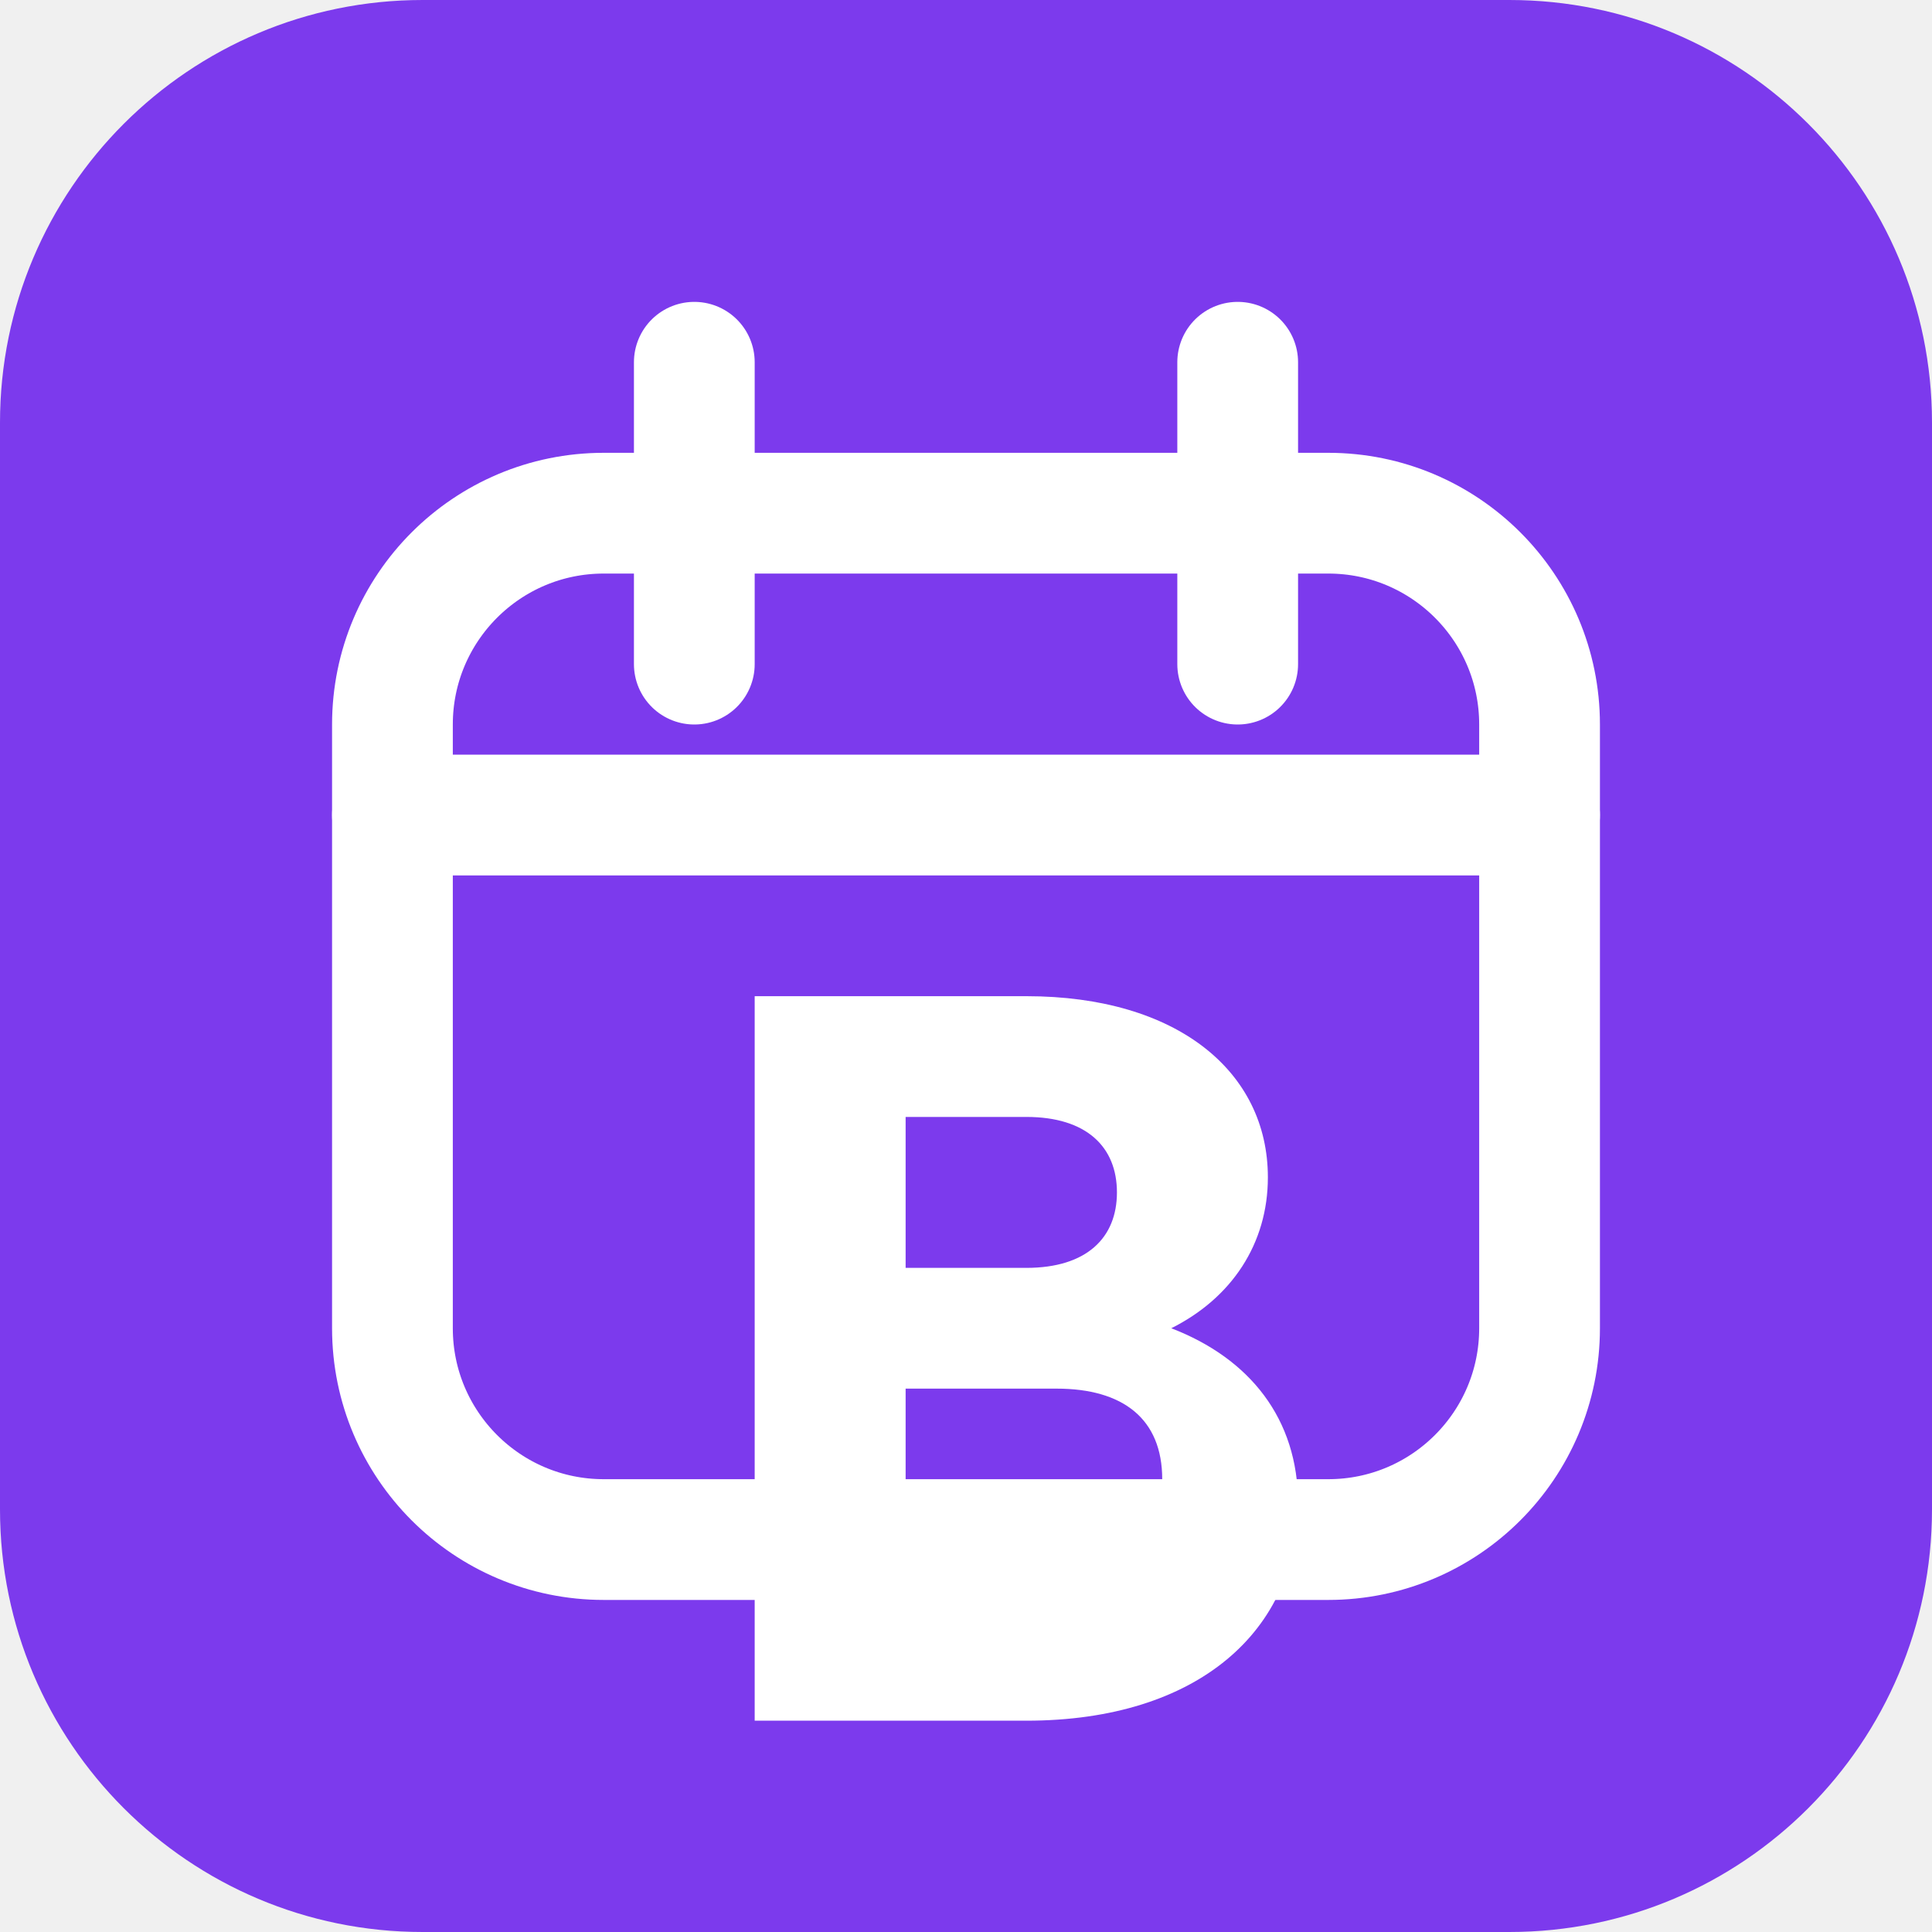
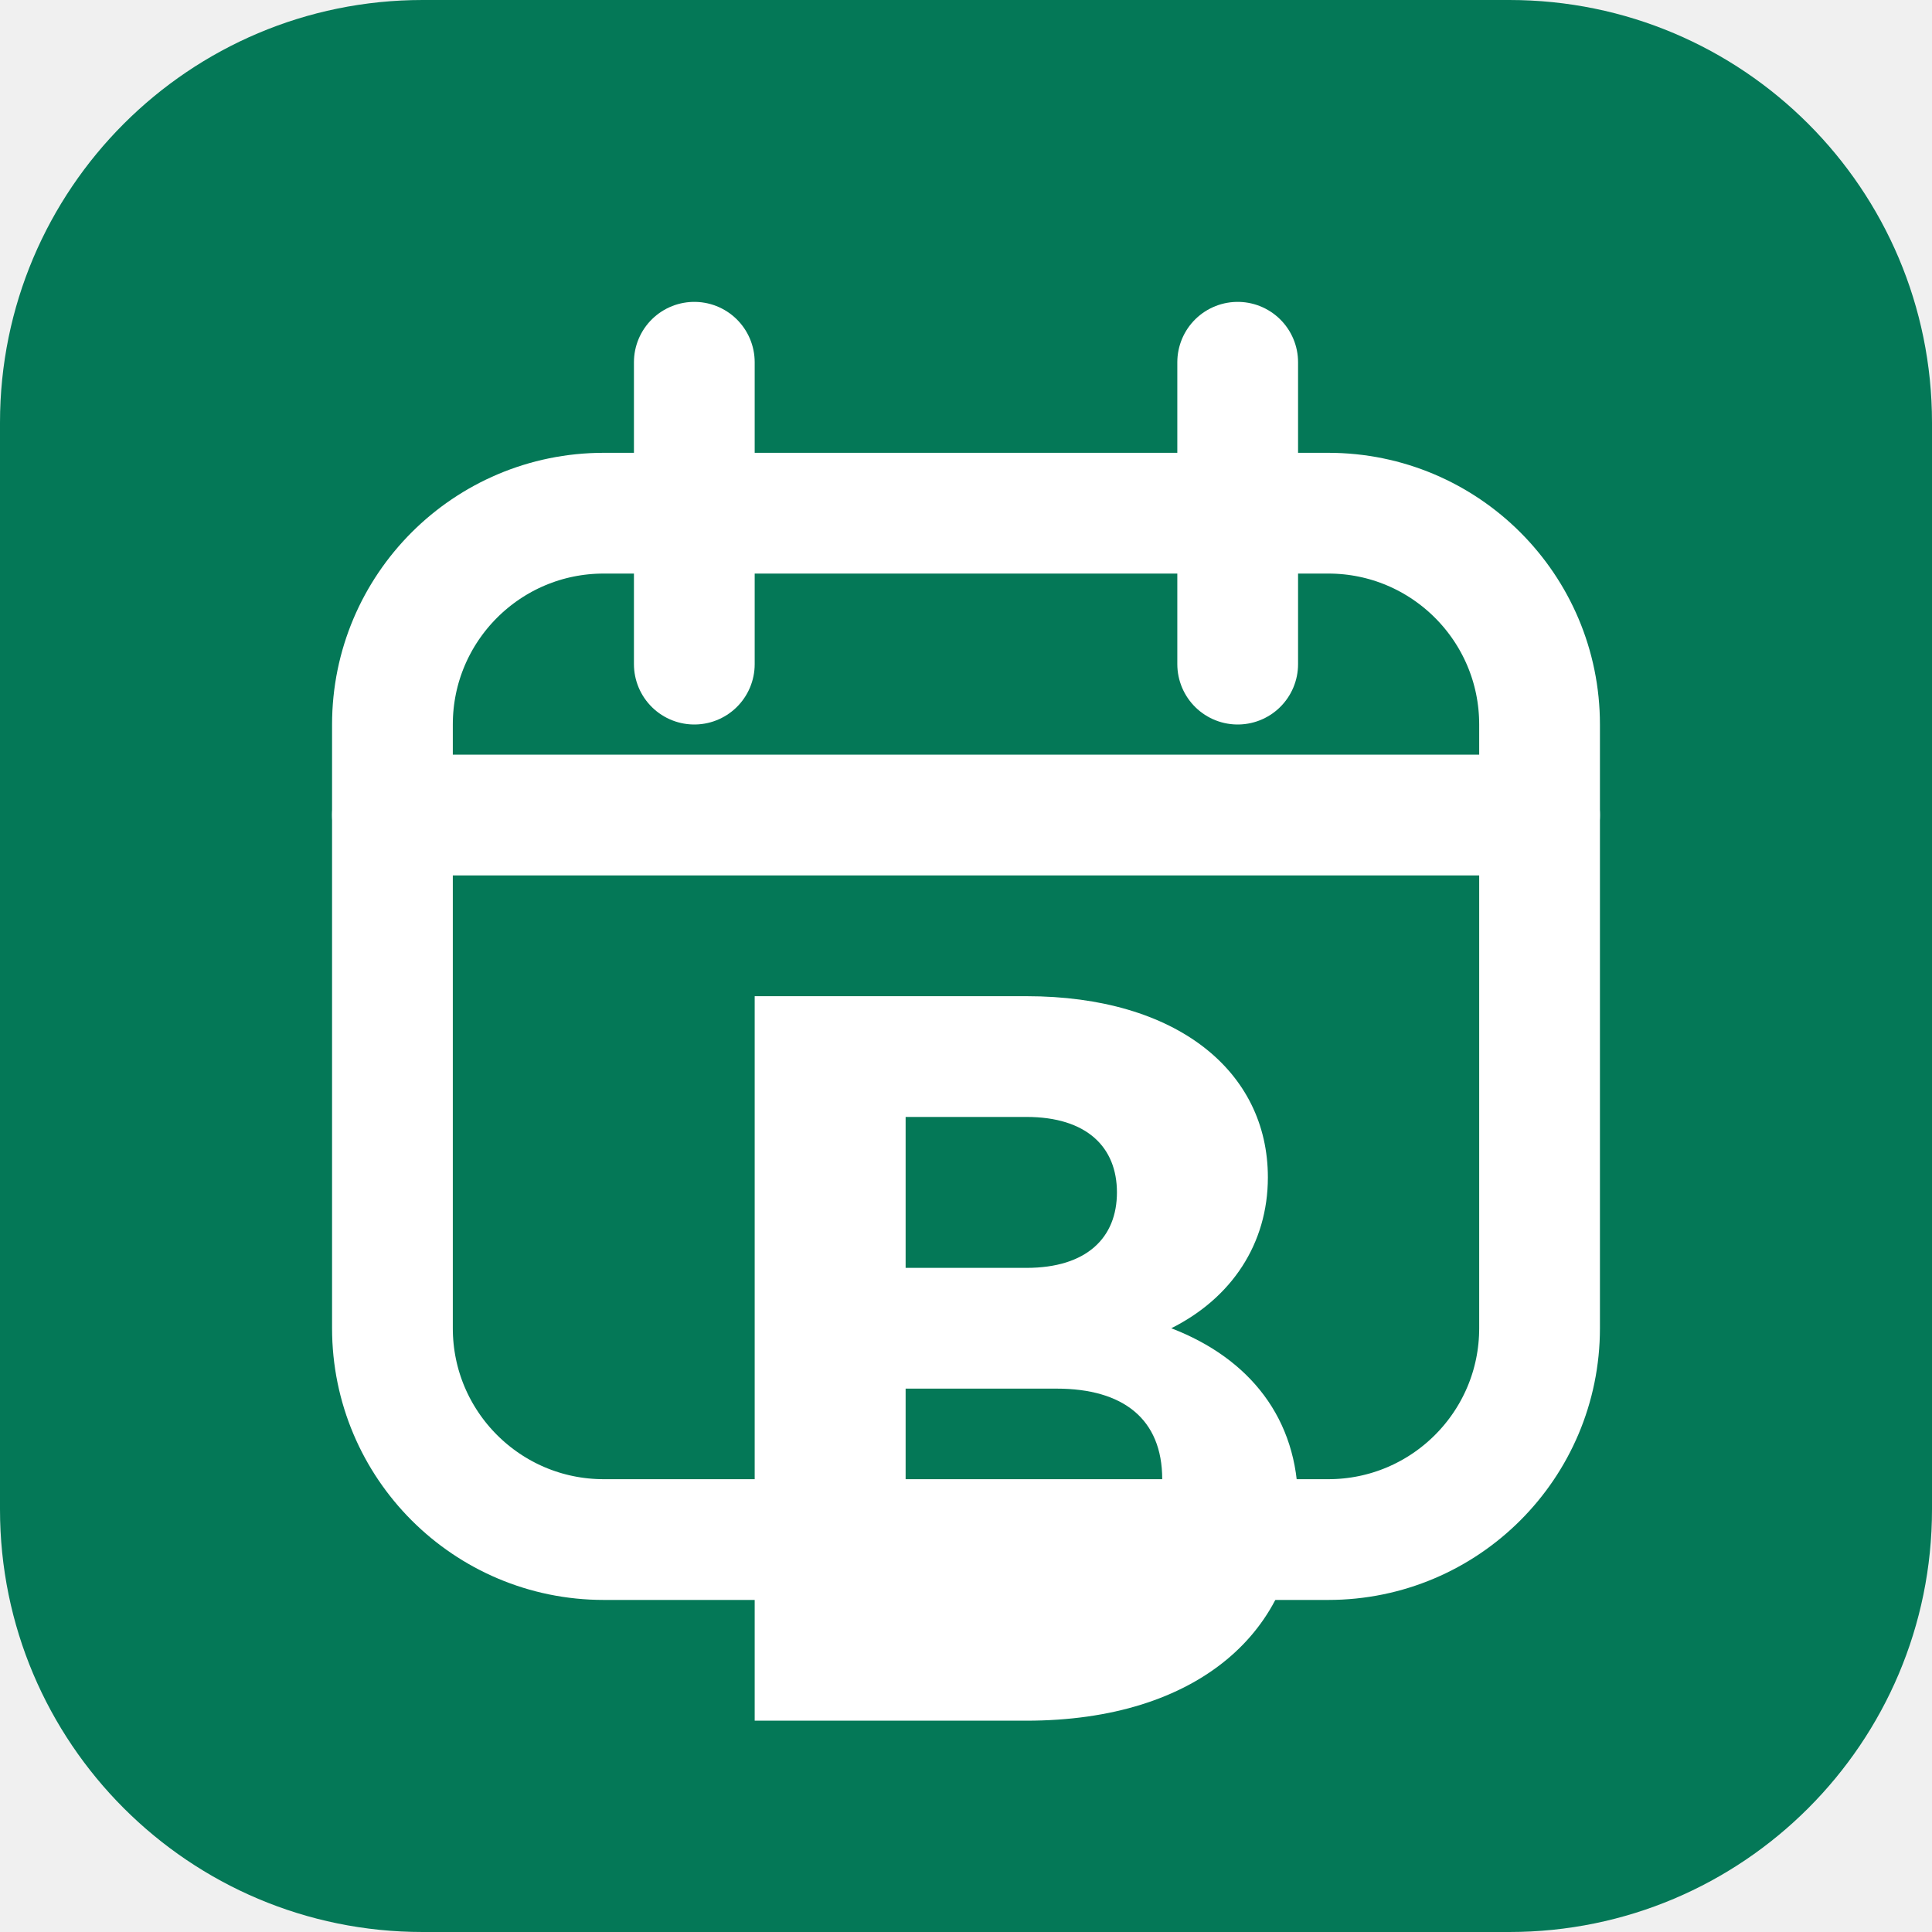
<svg xmlns="http://www.w3.org/2000/svg" viewBox="0 0 64 64">
-   <rect width="64" height="64" rx="14" fill="#7c3aed" />
+   <rect width="64" height="64" rx="14" fill="#047857" />
  <rect x="13" y="17" width="38" height="34" rx="7" fill="none" stroke="#fff" stroke-width="4" />
  <path d="M13 27h38M23 12v10M41 12v10" fill="none" stroke="#fff" stroke-width="4" stroke-linecap="round" />
  <path d="M25 33h9c5 0 8 2.5 8 6 0 2.2-1.2 4-3.2 5 2.6 1 4.2 3 4.2 5.8 0 4.2-3.3 7.2-9 7.2h-9V33Zm5 4v5h4c2 0 3-1 3-2.5S36 37 34 37h-4Zm0 9v6h5c2.2 0 3.5-1 3.5-3S37.2 46 35 46h-5Z" fill="#fff" />
</svg>
